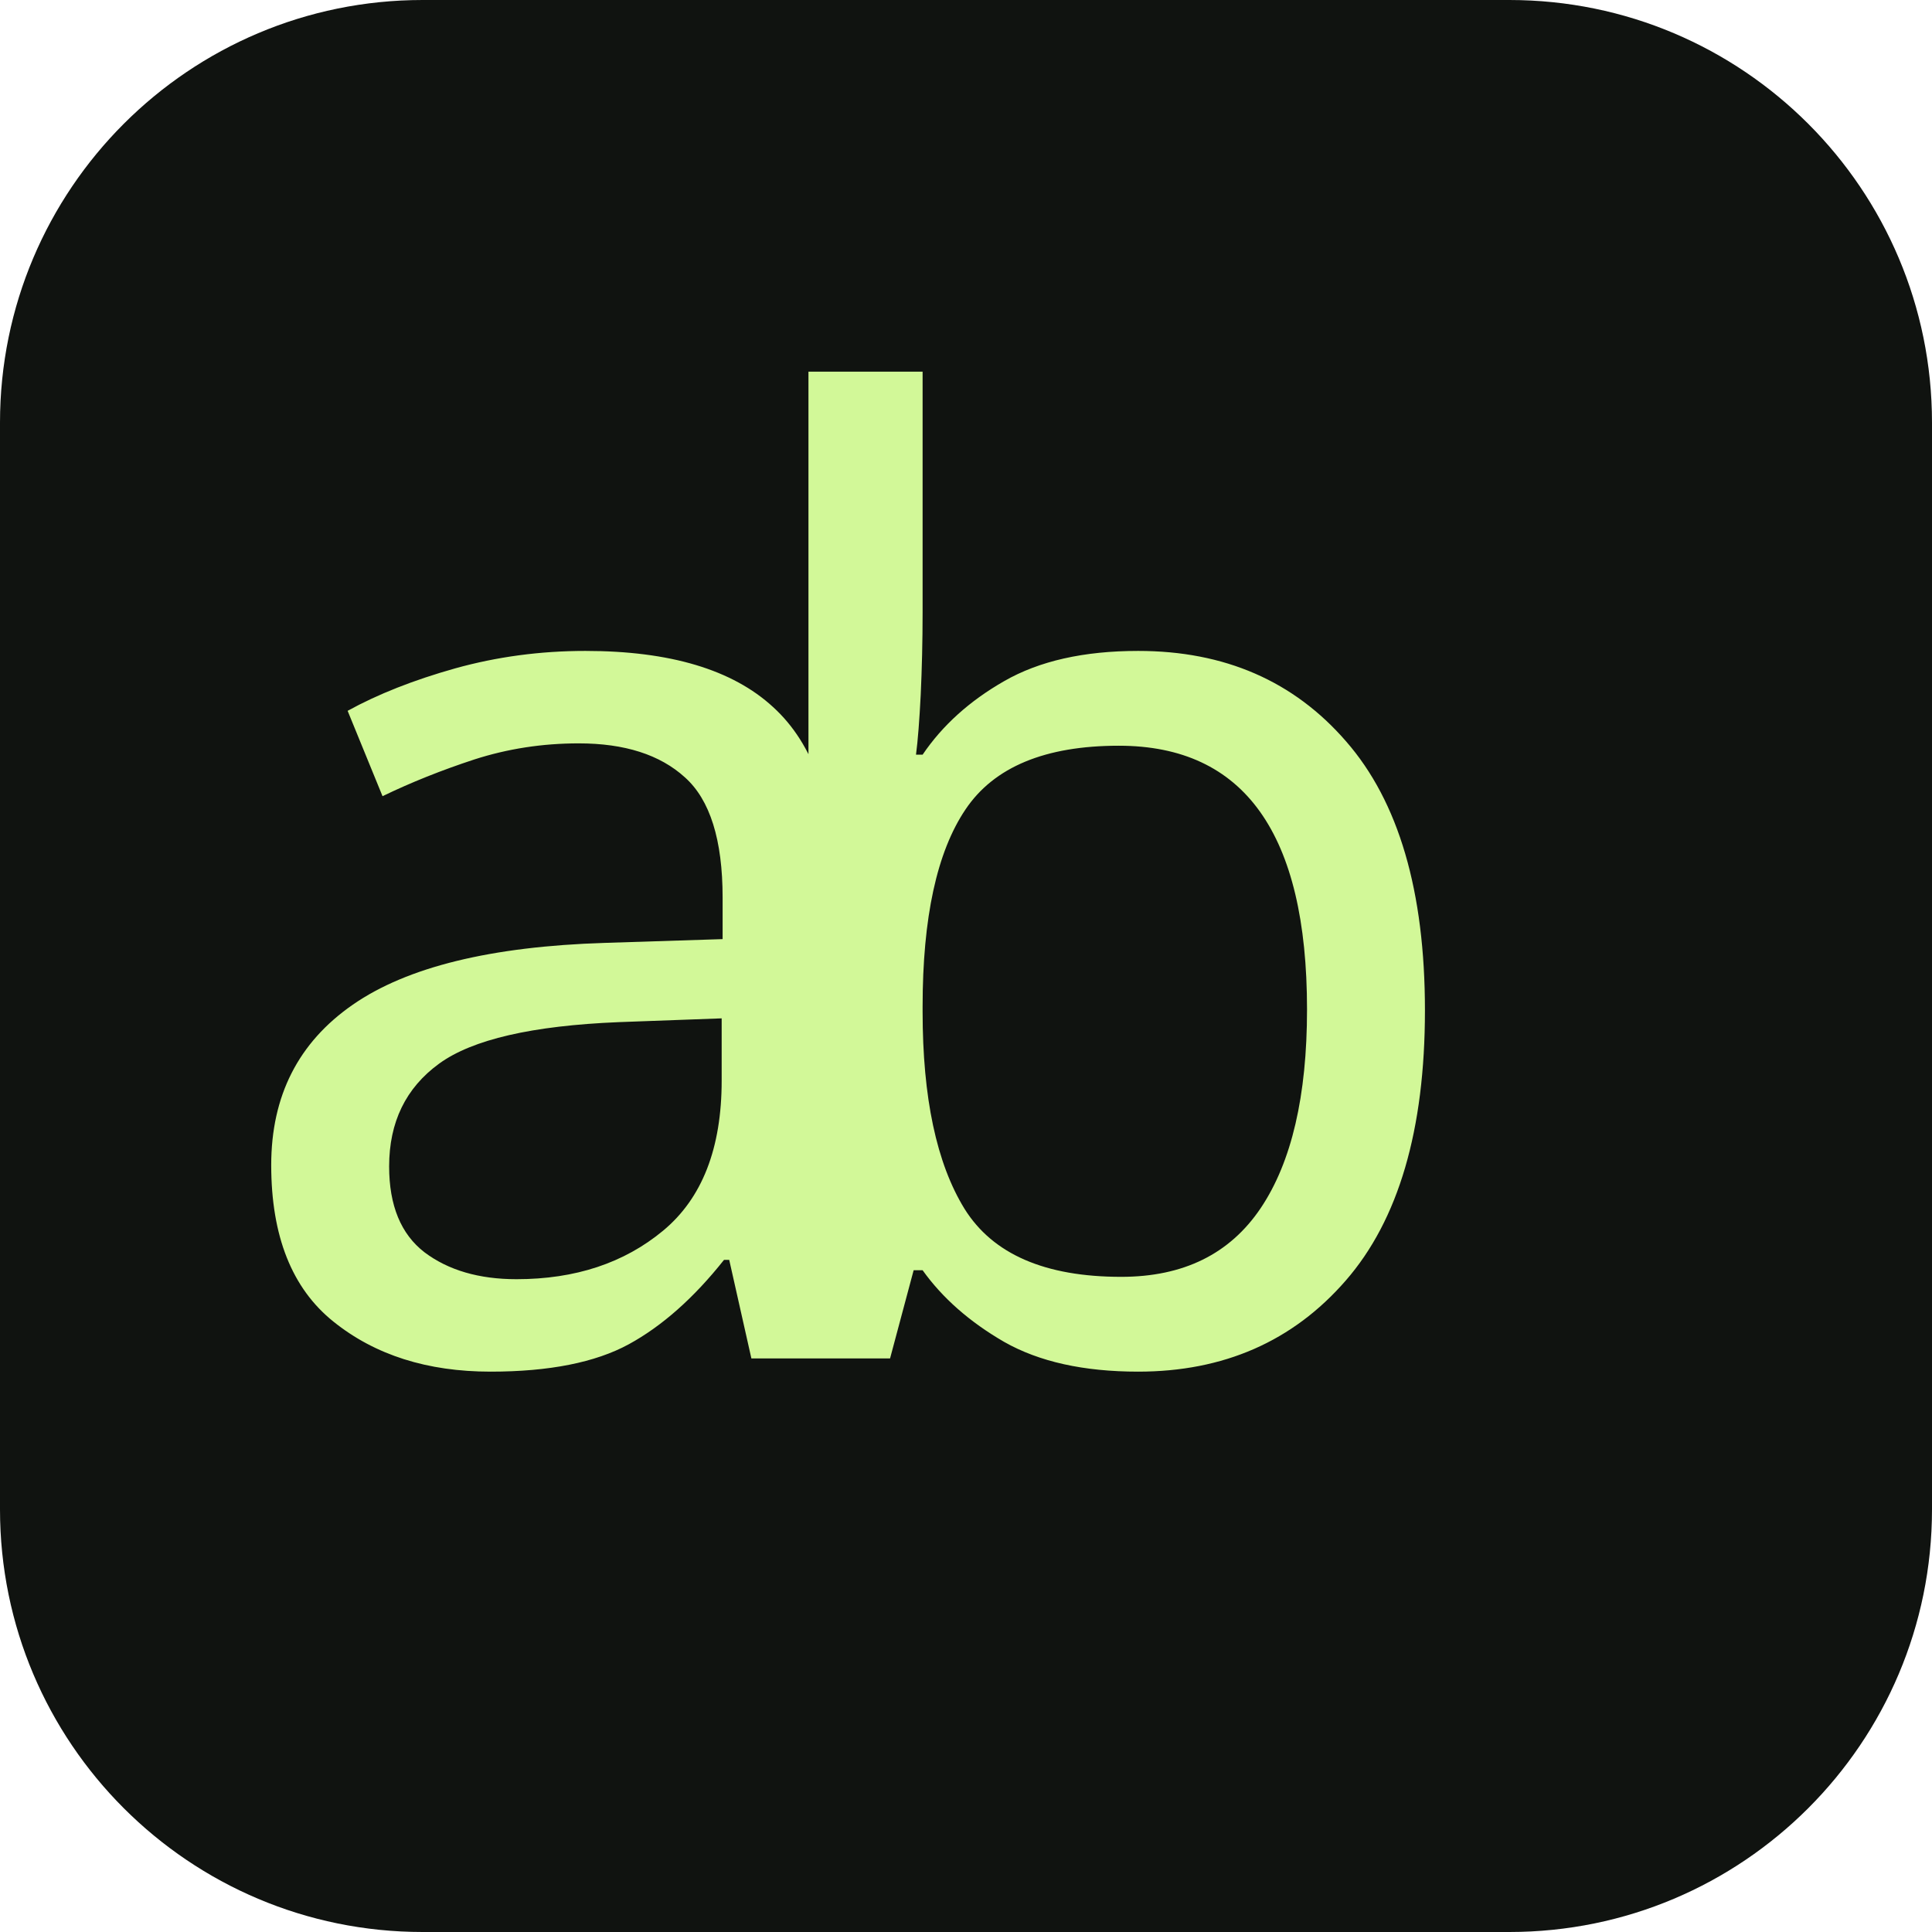
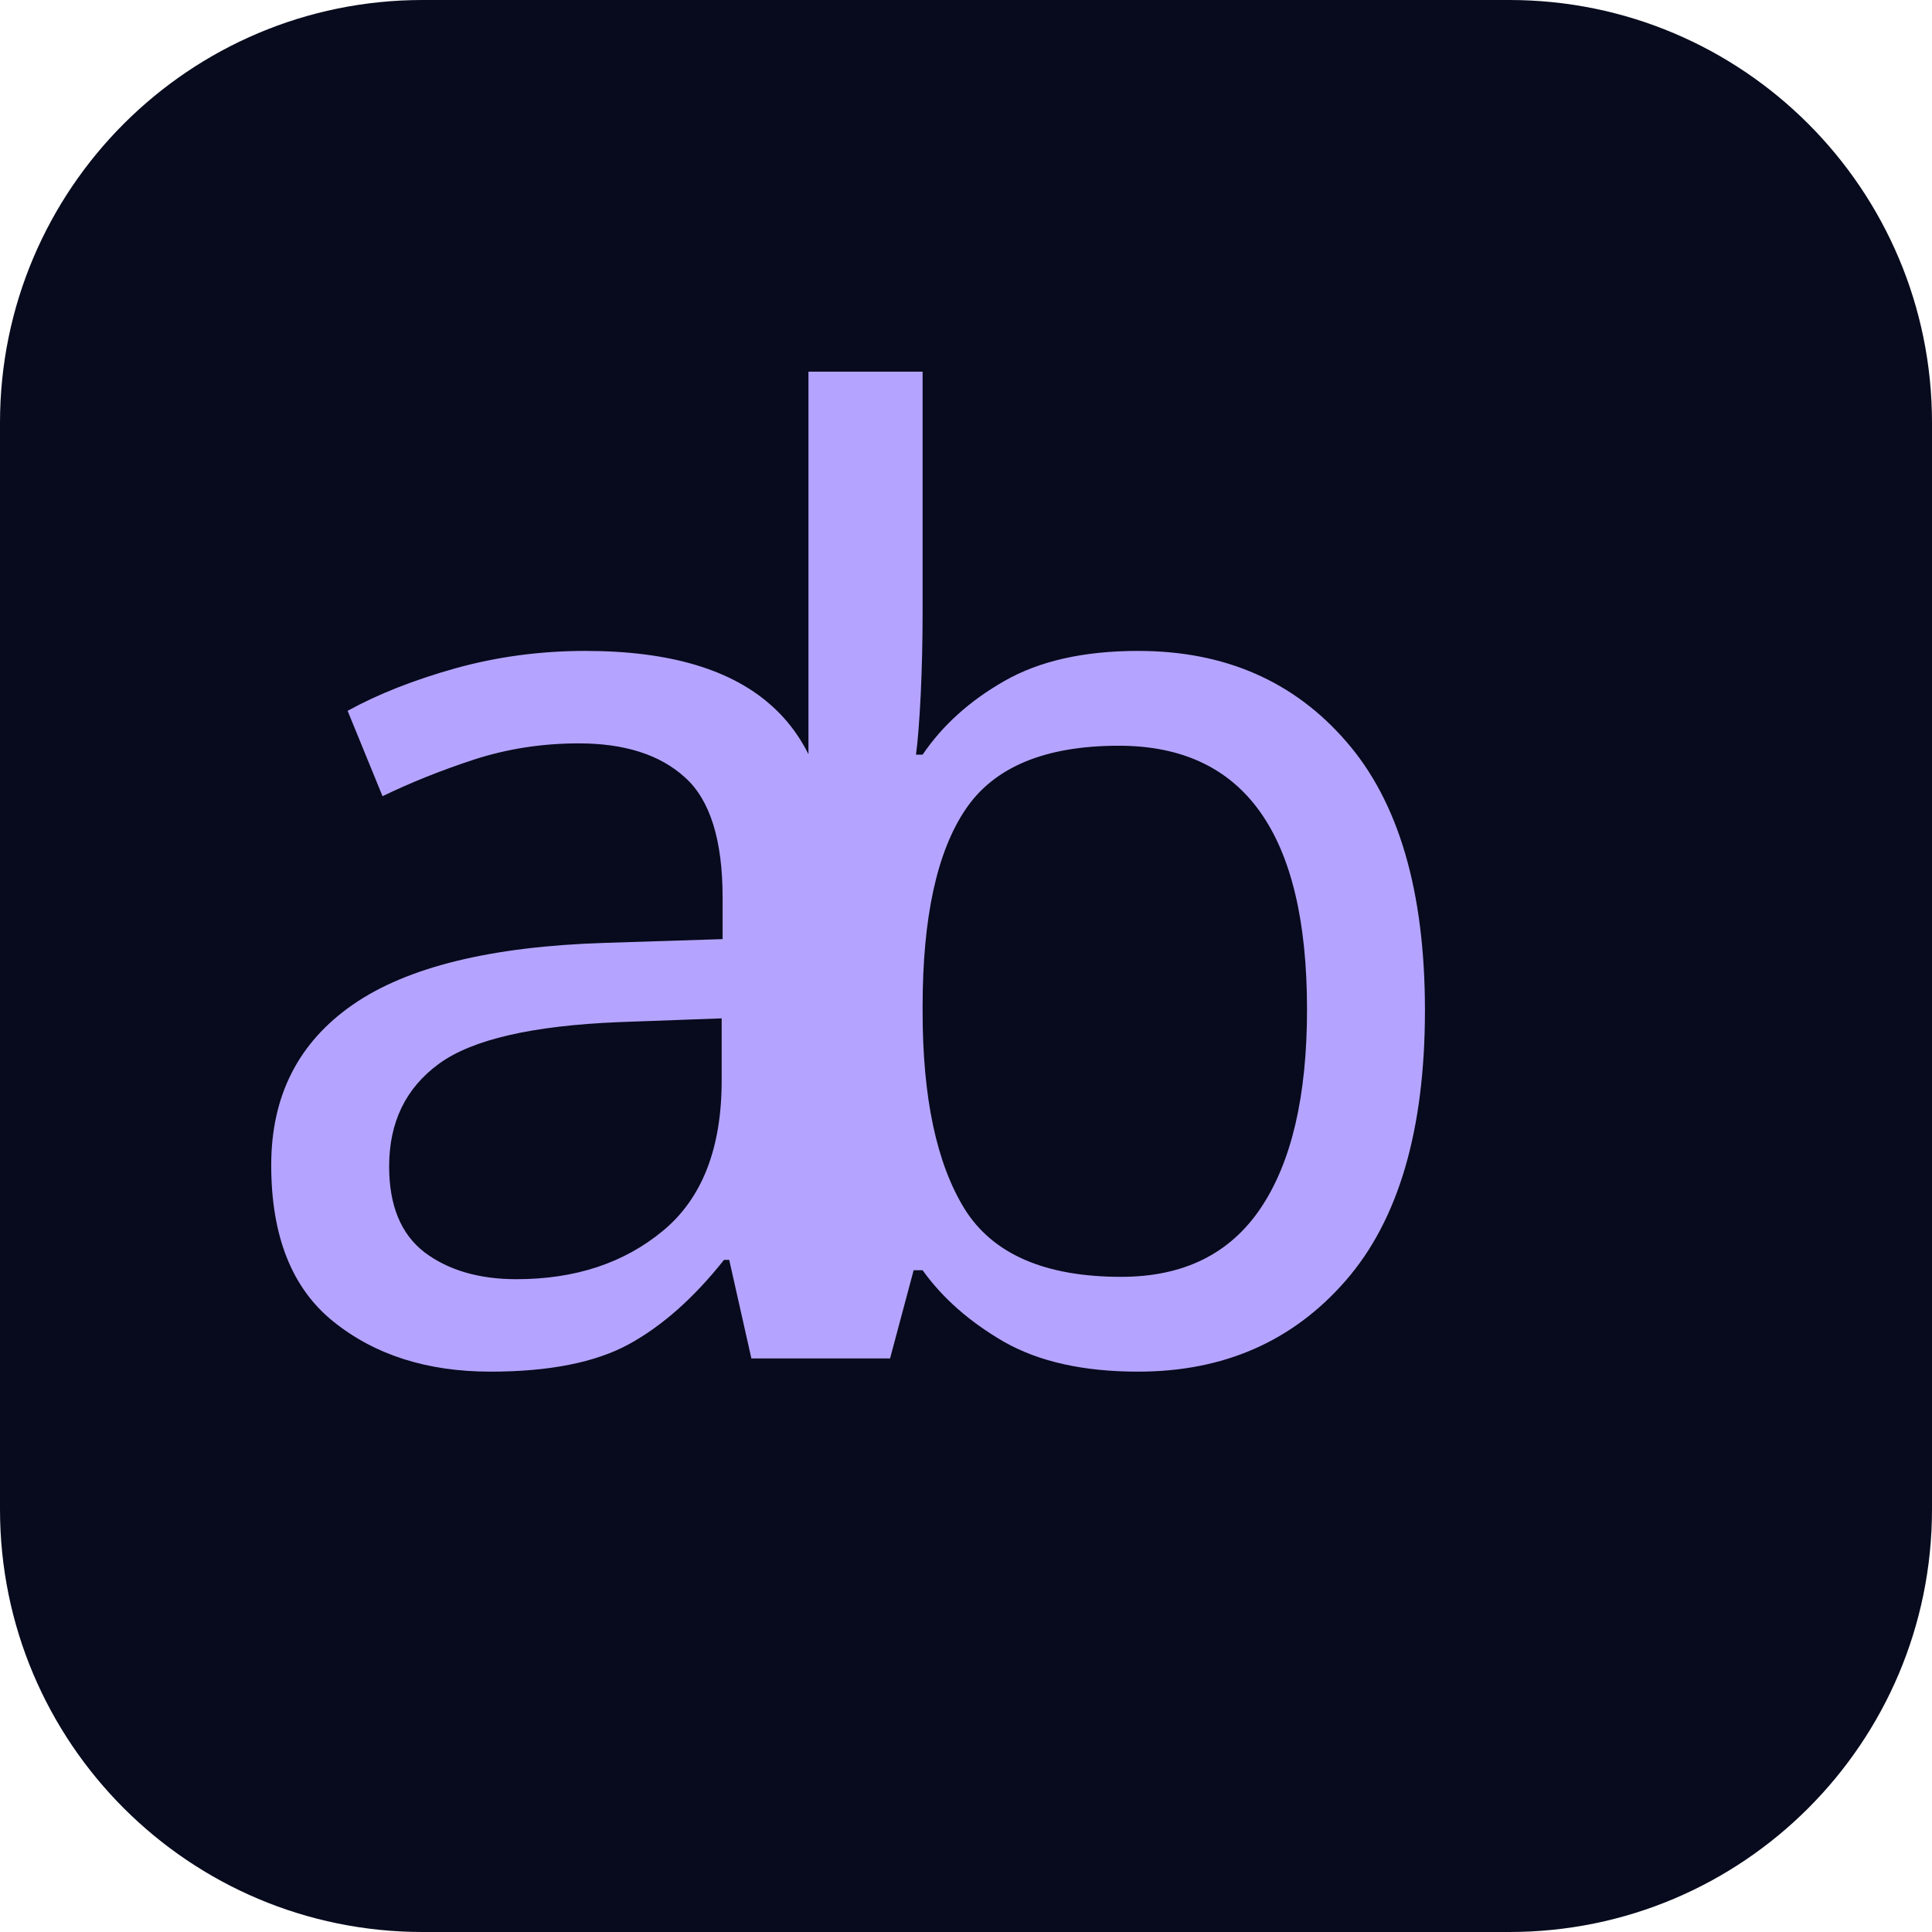
<svg xmlns="http://www.w3.org/2000/svg" viewBox="0 0 64 64">
-   <rect width="64" height="64" rx="14" fill="#101310" />
-   <text x="7" y="45" fill="#d2f898" font-family="sans-serif" font-size="43" letter-spacing="-8">ab</text>
+   <rect width="64" height="64" rx="14" fill="#070b1d" />
+   <text x="7" y="45" fill="#b5a4ff" font-family="sans-serif" font-size="43" letter-spacing="-8">ab</text>
</svg>
